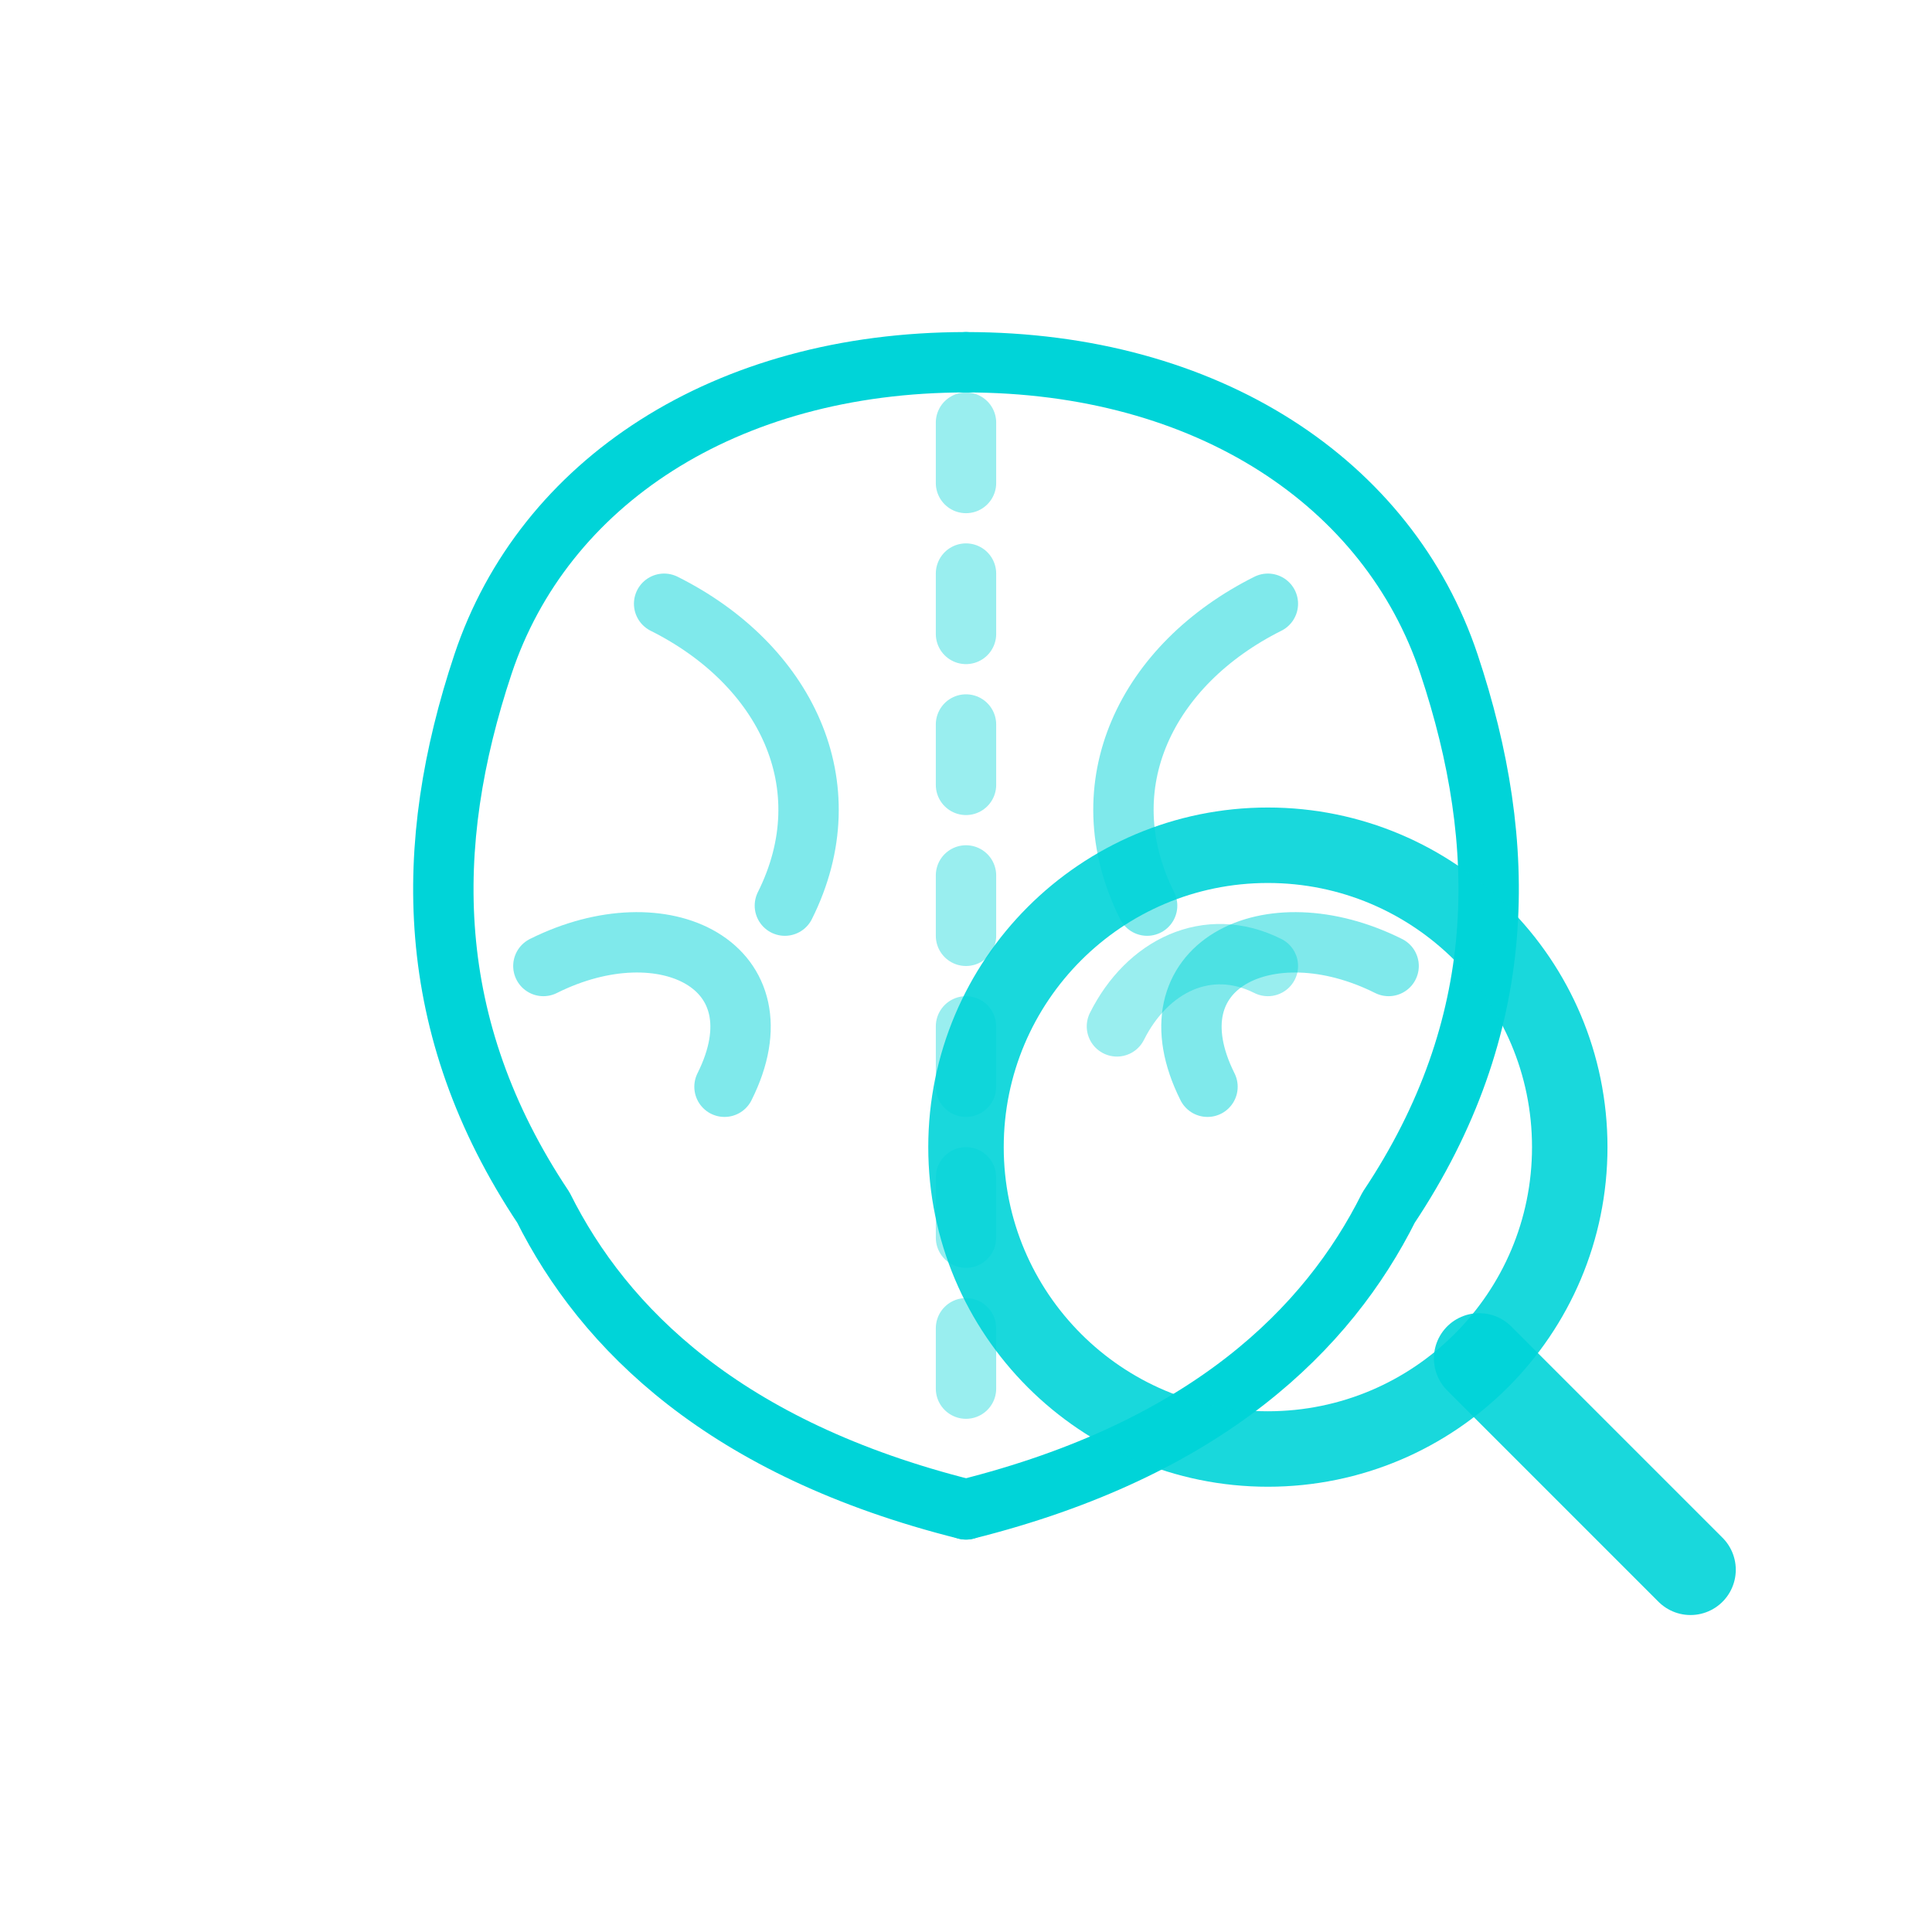
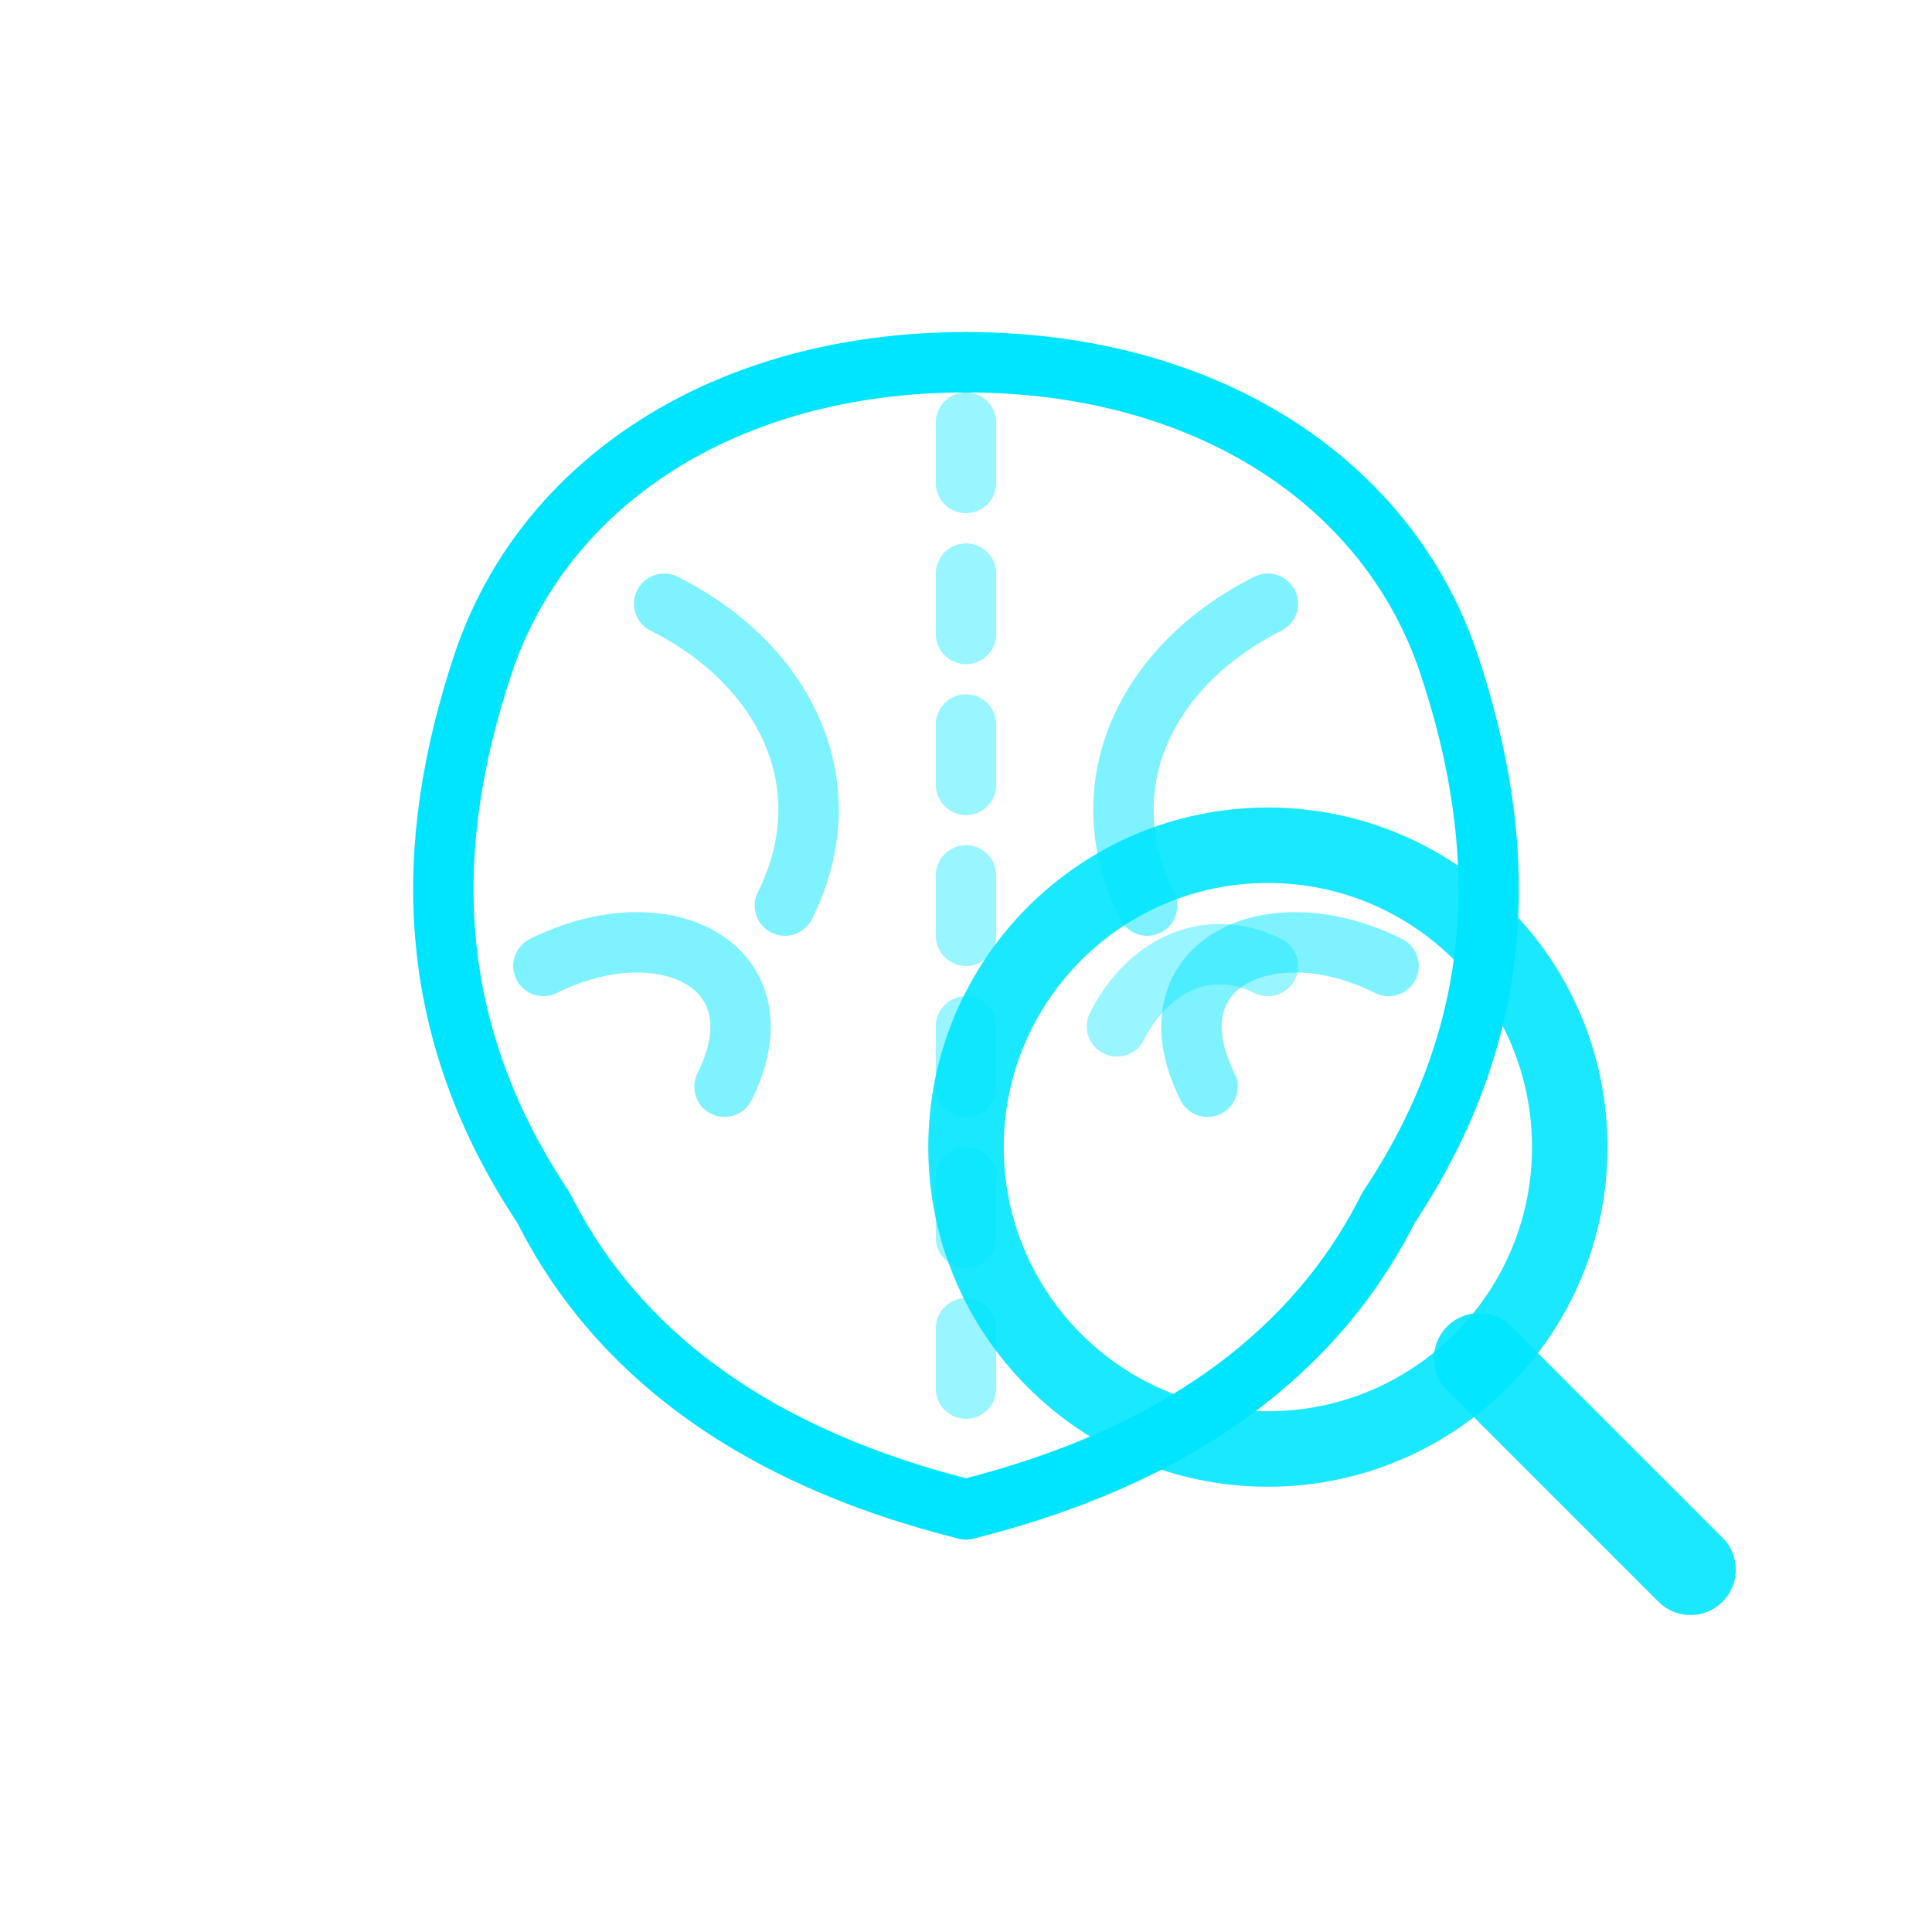
- <svg xmlns="http://www.w3.org/2000/svg" viewBox="0 0 64 64" fill="none" stroke="#00D4D8" stroke-width="2" stroke-linecap="round" stroke-linejoin="round">
+ <svg xmlns="http://www.w3.org/2000/svg" viewBox="0 0 64 64" fill="none" stroke="#00E5FF" stroke-width="2" stroke-linecap="round" stroke-linejoin="round">
  <path d="M32 12 C24 12 18 16 16 22 C14 28 14 34 18 40 C20 44 24 48 32 50" />
  <path d="M32 12 C40 12 46 16 48 22 C50 28 50 34 46 40 C44 44 40 48 32 50" />
  <path d="M32 14 L32 48" stroke-dasharray="2 3" opacity="0.4" />
  <path d="M22 20 C26 22 28 26 26 30" opacity="0.5" />
  <path d="M18 32 C22 30 26 32 24 36" opacity="0.5" />
  <path d="M42 20 C38 22 36 26 38 30" opacity="0.5" />
  <path d="M46 32 C42 30 38 32 40 36" opacity="0.5" />
  <circle cx="42" cy="38" r="10" stroke-width="2.5" opacity="0.9" />
  <line x1="49" y1="45" x2="56" y2="52" stroke-width="3" opacity="0.9" />
  <path d="M37 34 C38 32 40 31 42 32" opacity="0.4" />
</svg>
